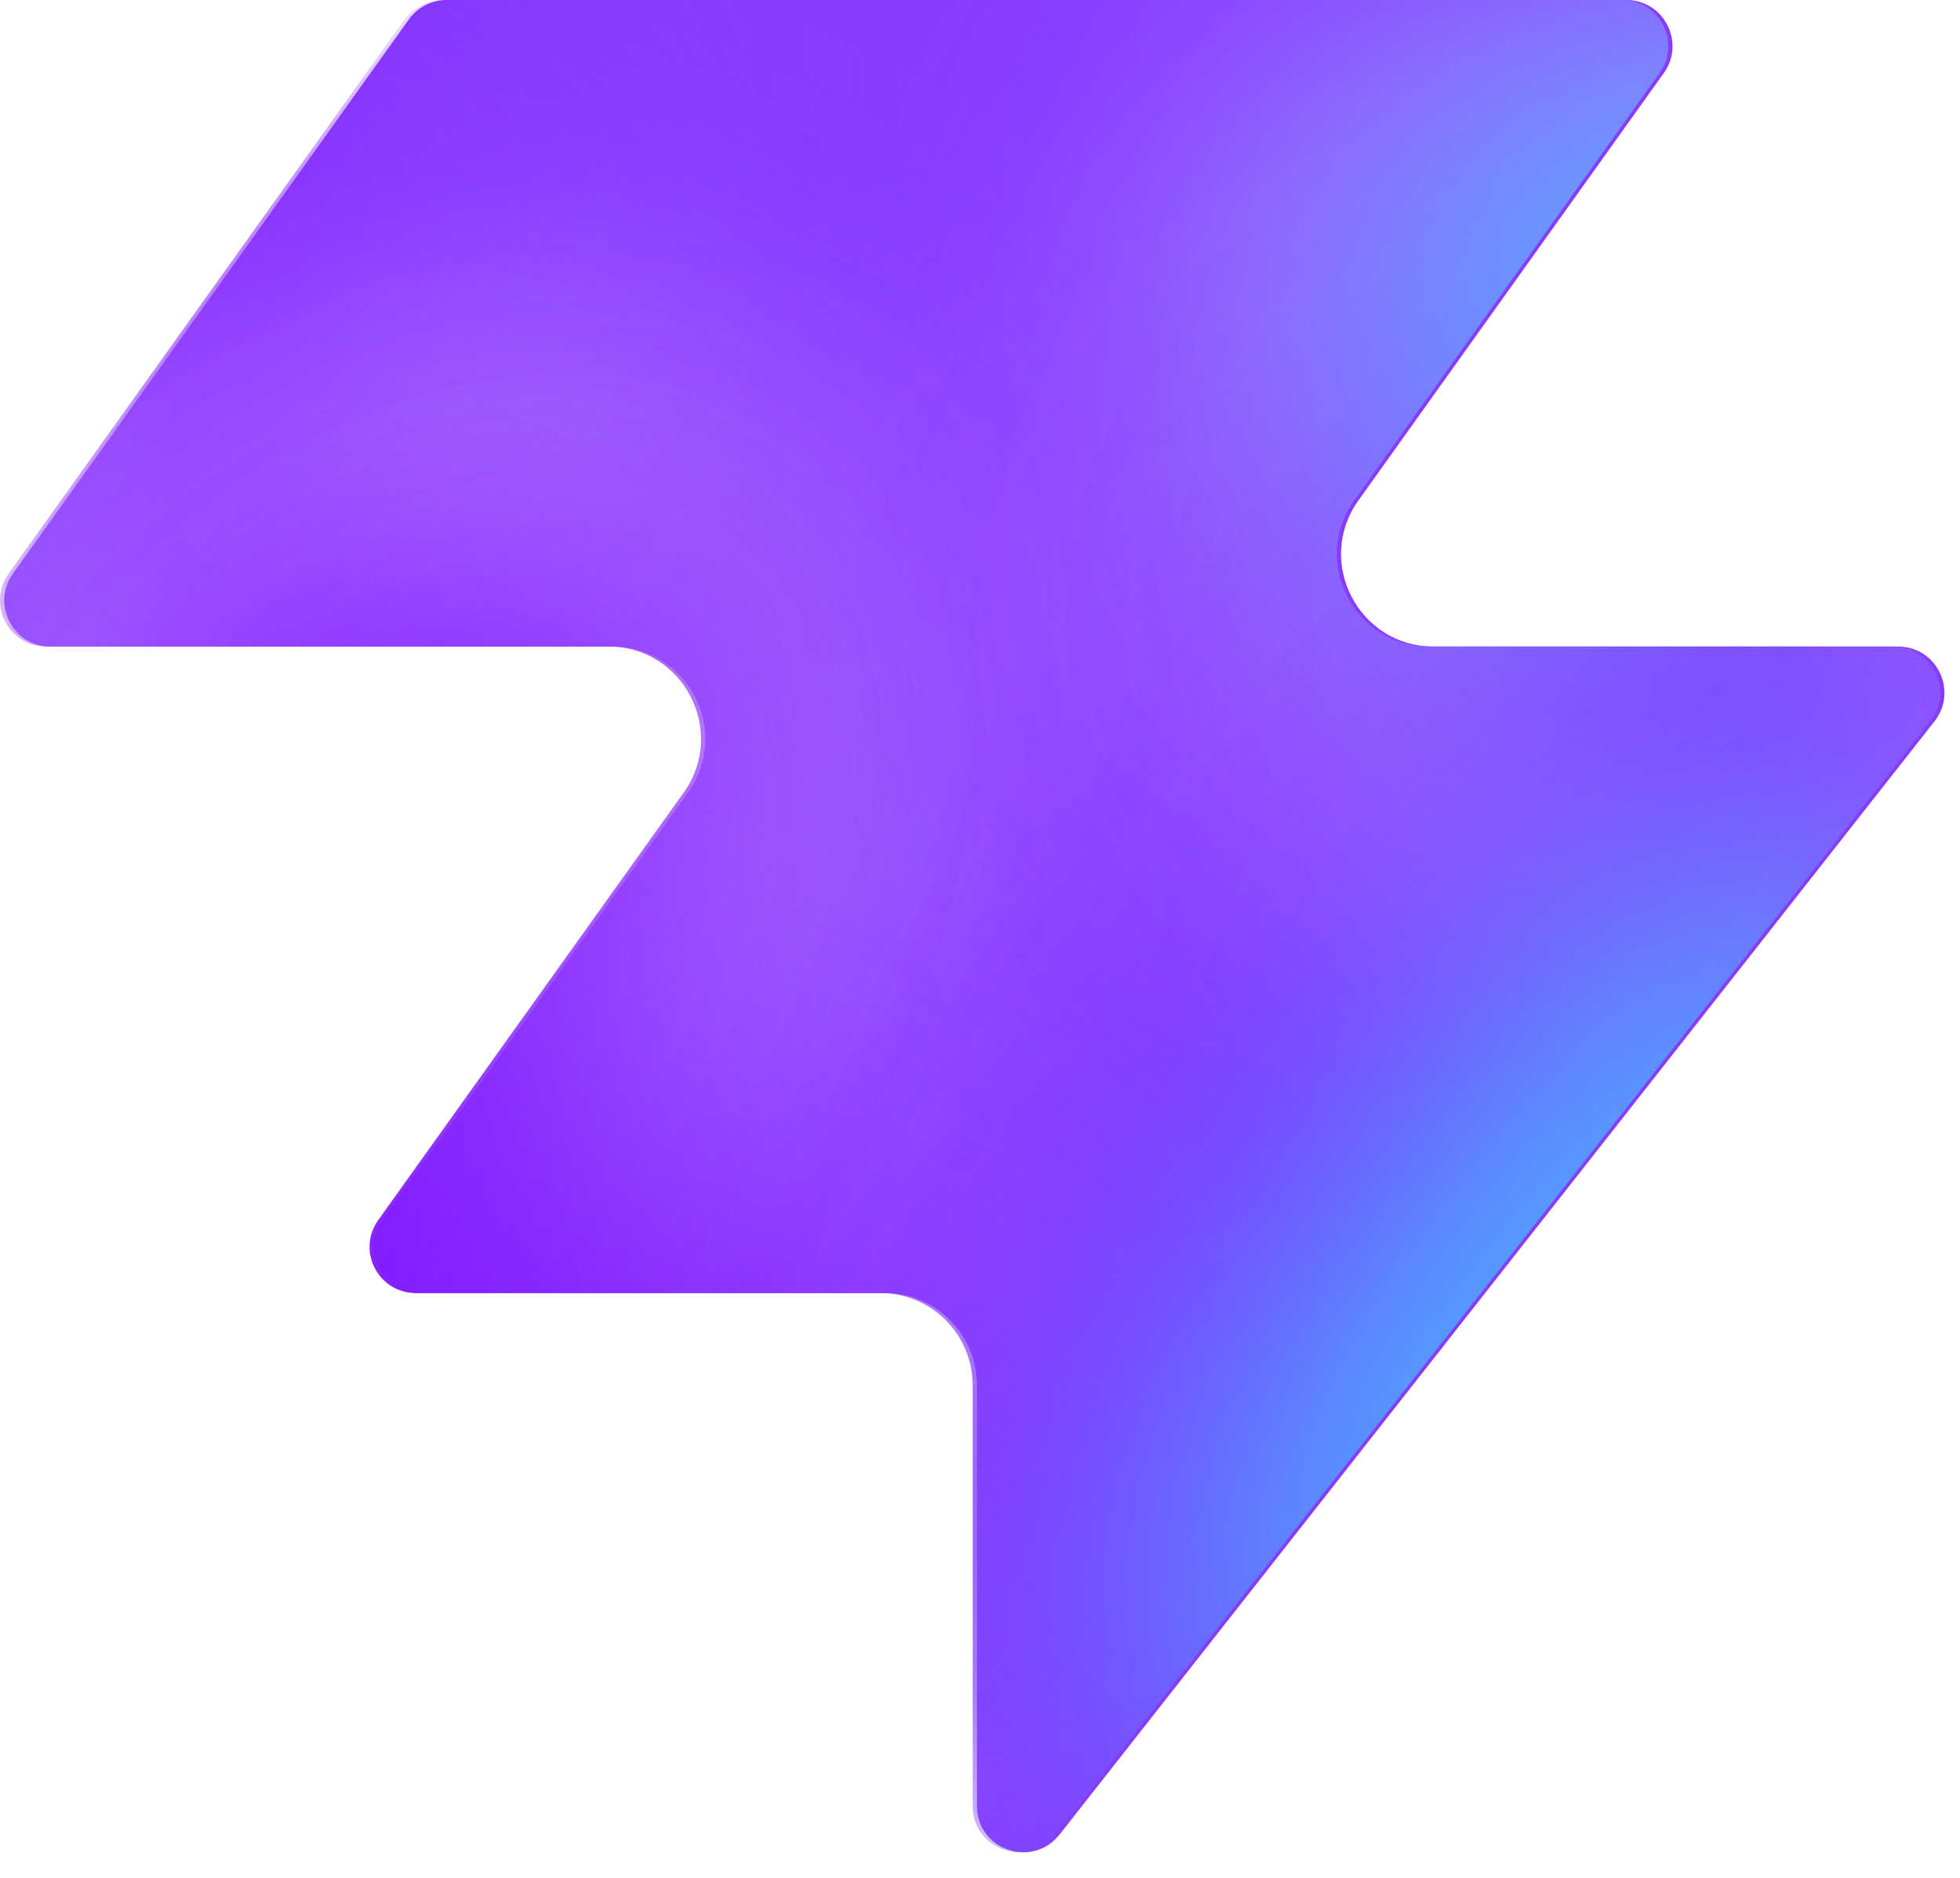
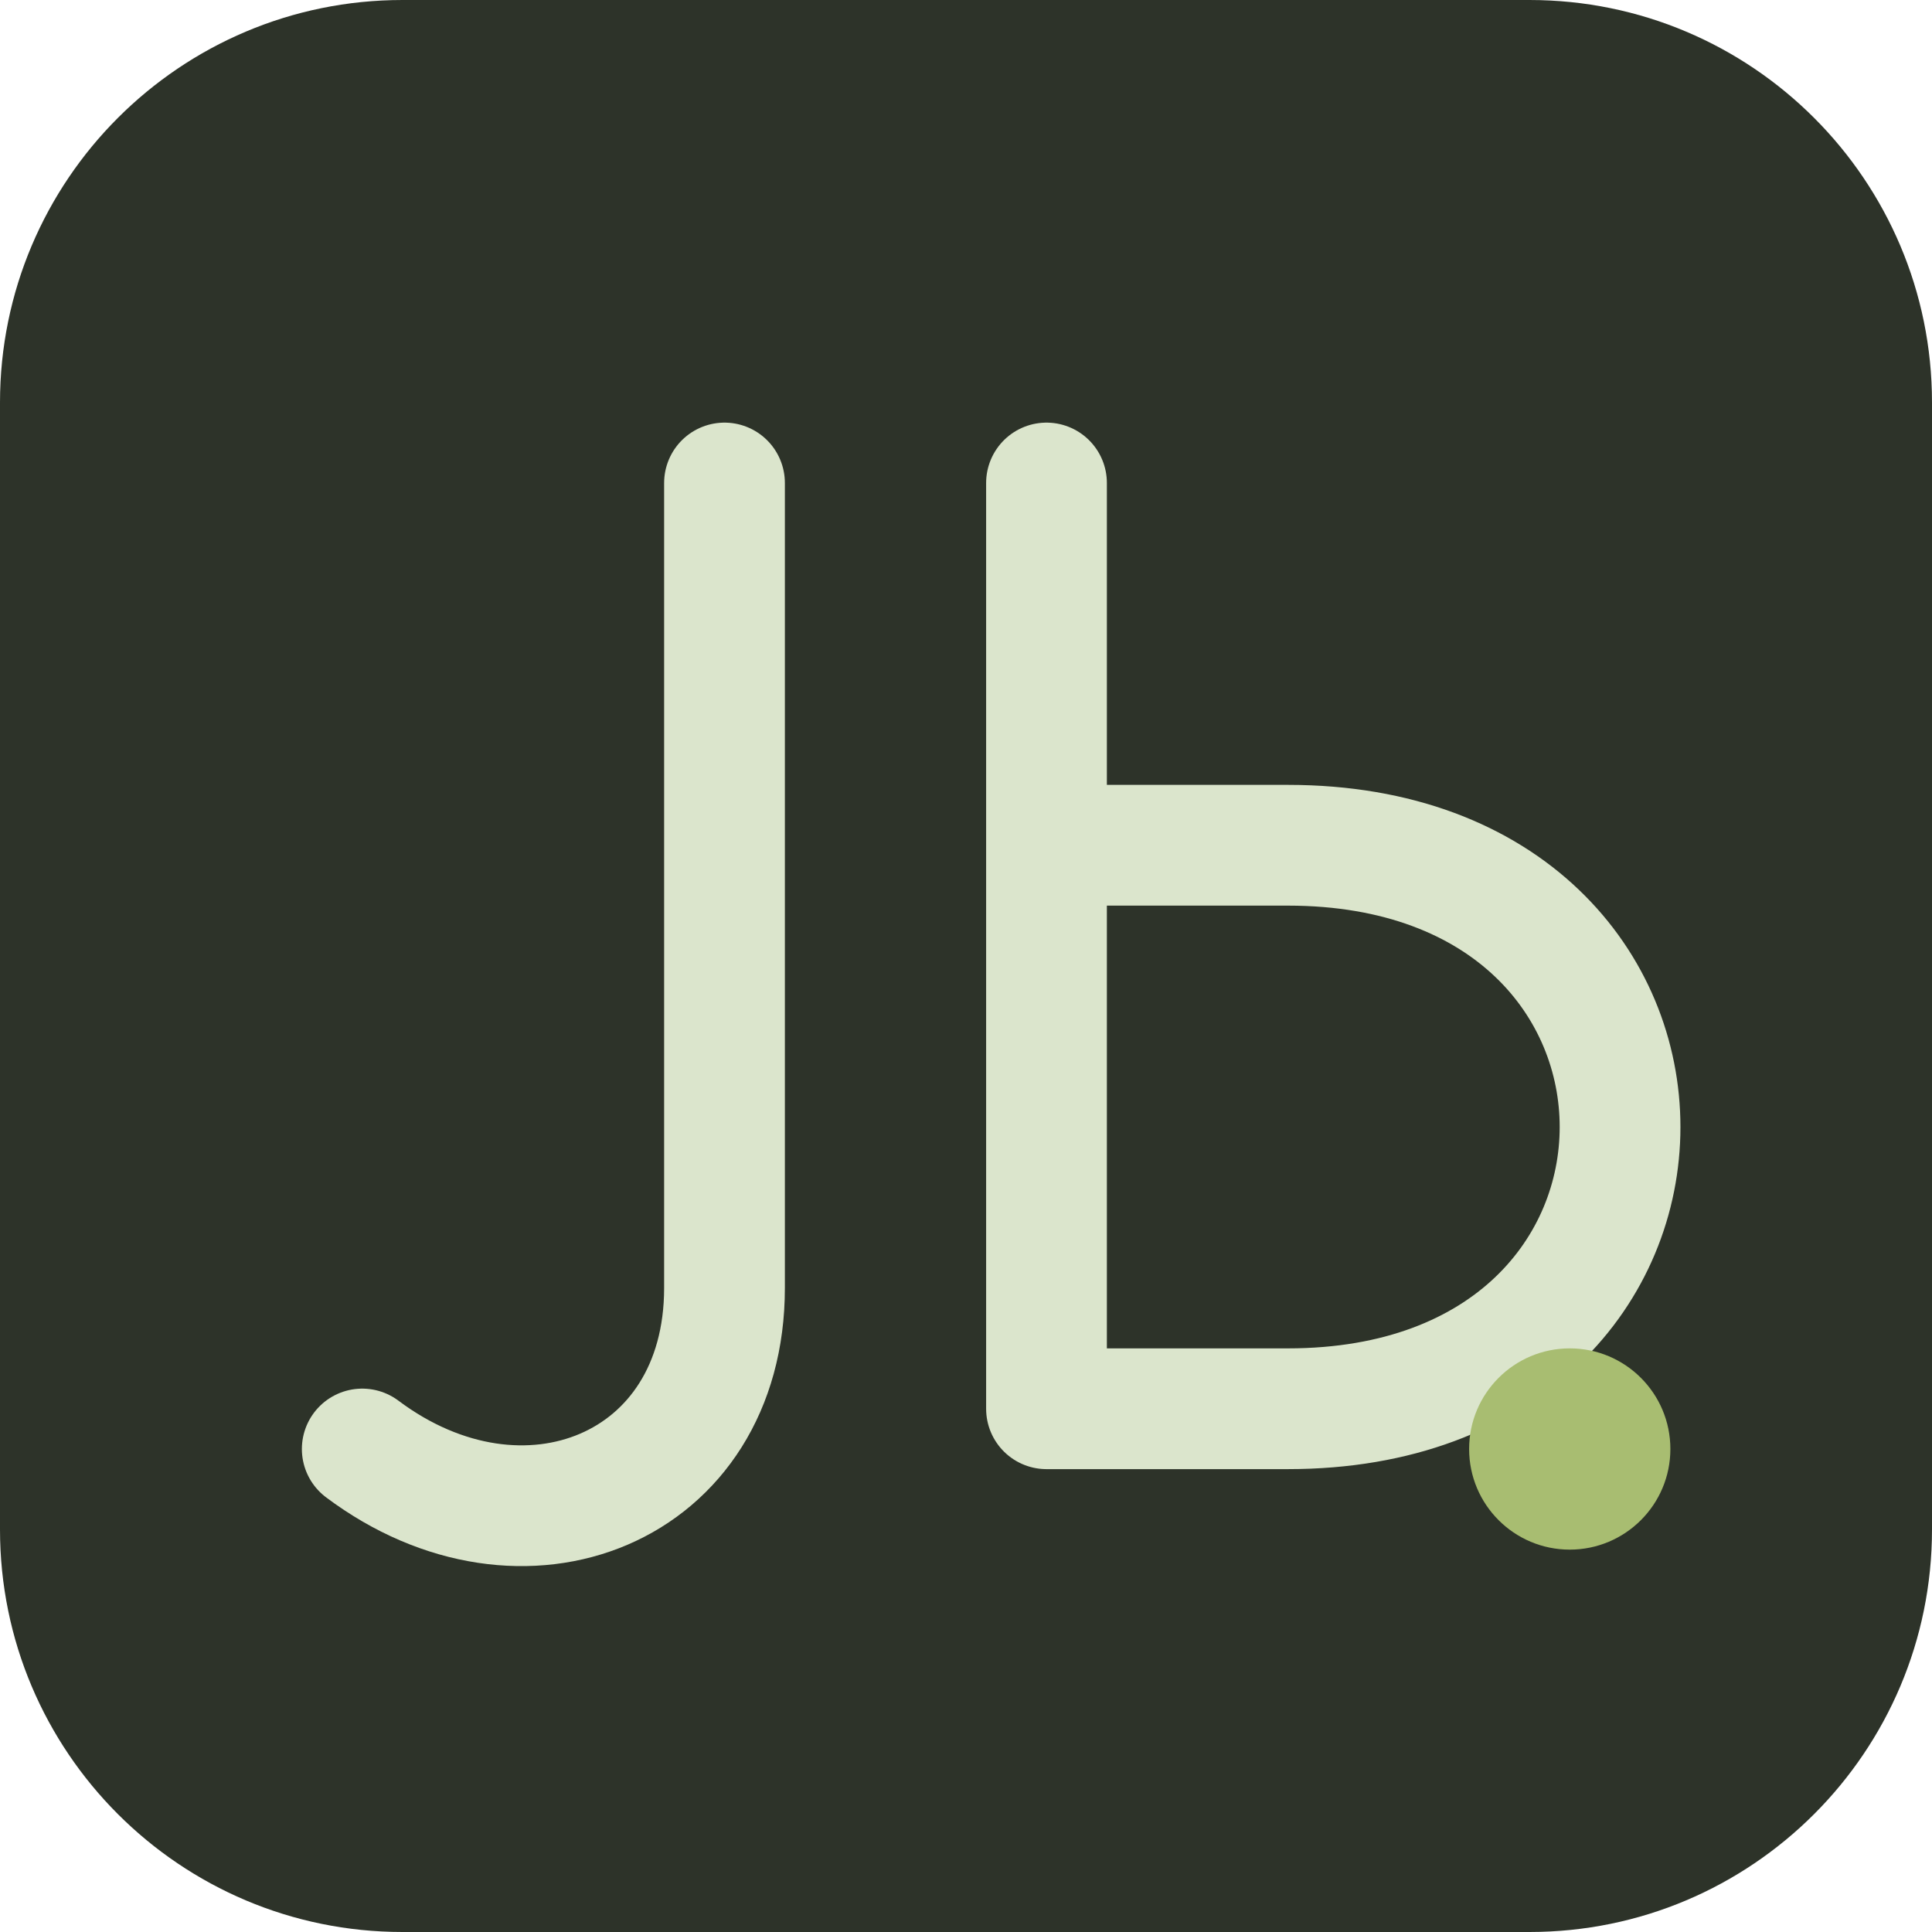
- <svg xmlns="http://www.w3.org/2000/svg" width="48" height="46" fill="none" viewBox="0 0 48 46">
-   <path fill="#863bff" d="M25.946 44.938c-.664.845-2.021.375-2.021-.698V33.937a2.26 2.26 0 0 0-2.262-2.262H10.287c-.92 0-1.456-1.04-.92-1.788l7.48-10.471c1.07-1.497 0-3.578-1.842-3.578H1.237c-.92 0-1.456-1.04-.92-1.788L10.013.474c.214-.297.556-.474.92-.474h28.894c.92 0 1.456 1.04.92 1.788l-7.48 10.471c-1.07 1.498 0 3.579 1.842 3.579h11.377c.943 0 1.473 1.088.89 1.83L25.947 44.94z" style="fill:#863bff;fill:color(display-p3 .525 .23 1);fill-opacity:1" />
-   <mask id="a" width="48" height="46" x="0" y="0" maskUnits="userSpaceOnUse" style="mask-type:alpha">
-     <path fill="#000" d="M25.842 44.938c-.664.844-2.021.375-2.021-.698V33.937a2.26 2.26 0 0 0-2.262-2.262H10.183c-.92 0-1.456-1.04-.92-1.788l7.48-10.471c1.07-1.498 0-3.579-1.842-3.579H1.133c-.92 0-1.456-1.04-.92-1.787L9.91.473c.214-.297.556-.474.92-.474h28.894c.92 0 1.456 1.04.92 1.788l-7.48 10.471c-1.07 1.498 0 3.578 1.842 3.578h11.377c.943 0 1.473 1.088.89 1.832L25.843 44.94z" style="fill:#000;fill-opacity:1" />
-   </mask>
-   <g mask="url(#a)">
-     <g filter="url(#b)">
-       <ellipse cx="5.508" cy="14.704" fill="#ede6ff" rx="5.508" ry="14.704" style="fill:#ede6ff;fill:color(display-p3 .927 .903 1);fill-opacity:1" transform="matrix(.00324 1 1 -.00324 -4.47 31.516)" />
-     </g>
-     <g filter="url(#c)">
-       <ellipse cx="10.399" cy="29.851" fill="#ede6ff" rx="10.399" ry="29.851" style="fill:#ede6ff;fill:color(display-p3 .927 .903 1);fill-opacity:1" transform="matrix(.00324 1 1 -.00324 -39.328 7.883)" />
-     </g>
-     <g filter="url(#d)">
-       <ellipse cx="5.508" cy="30.487" fill="#7e14ff" rx="5.508" ry="30.487" style="fill:#7e14ff;fill:color(display-p3 .492 .077 1);fill-opacity:1" transform="rotate(89.814 -25.913 -14.639)scale(1 -1)" />
-     </g>
-     <g filter="url(#e)">
-       <ellipse cx="5.508" cy="30.599" fill="#7e14ff" rx="5.508" ry="30.599" style="fill:#7e14ff;fill:color(display-p3 .492 .077 1);fill-opacity:1" transform="rotate(89.814 -32.644 -3.334)scale(1 -1)" />
-     </g>
-     <g filter="url(#f)">
-       <ellipse cx="5.508" cy="30.599" fill="#7e14ff" rx="5.508" ry="30.599" style="fill:#7e14ff;fill:color(display-p3 .492 .077 1);fill-opacity:1" transform="matrix(.00324 1 1 -.00324 -34.34 30.47)" />
-     </g>
-     <g filter="url(#g)">
-       <ellipse cx="14.072" cy="22.078" fill="#ede6ff" rx="14.072" ry="22.078" style="fill:#ede6ff;fill:color(display-p3 .927 .903 1);fill-opacity:1" transform="rotate(93.35 24.506 48.493)scale(-1 1)" />
-     </g>
-     <g filter="url(#h)">
-       <ellipse cx="3.47" cy="21.501" fill="#7e14ff" rx="3.47" ry="21.501" style="fill:#7e14ff;fill:color(display-p3 .492 .077 1);fill-opacity:1" transform="rotate(89.009 28.708 47.59)scale(-1 1)" />
-     </g>
-     <g filter="url(#i)">
-       <ellipse cx="3.47" cy="21.501" fill="#7e14ff" rx="3.47" ry="21.501" style="fill:#7e14ff;fill:color(display-p3 .492 .077 1);fill-opacity:1" transform="rotate(89.009 28.708 47.59)scale(-1 1)" />
-     </g>
-     <g filter="url(#j)">
-       <ellipse cx=".387" cy="8.972" fill="#7e14ff" rx="4.407" ry="29.108" style="fill:#7e14ff;fill:color(display-p3 .492 .077 1);fill-opacity:1" transform="rotate(39.51 .387 8.972)" />
-     </g>
-     <g filter="url(#k)">
-       <ellipse cx="47.523" cy="-6.092" fill="#7e14ff" rx="4.407" ry="29.108" style="fill:#7e14ff;fill:color(display-p3 .492 .077 1);fill-opacity:1" transform="rotate(37.892 47.523 -6.092)" />
-     </g>
-     <g filter="url(#l)">
-       <ellipse cx="41.412" cy="6.333" fill="#47bfff" rx="5.971" ry="9.665" style="fill:#47bfff;fill:color(display-p3 .28 .748 1);fill-opacity:1" transform="rotate(37.892 41.412 6.333)" />
-     </g>
-     <g filter="url(#m)">
-       <ellipse cx="-1.879" cy="38.332" fill="#7e14ff" rx="4.407" ry="29.108" style="fill:#7e14ff;fill:color(display-p3 .492 .077 1);fill-opacity:1" transform="rotate(37.892 -1.88 38.332)" />
-     </g>
-     <g filter="url(#n)">
-       <ellipse cx="-1.879" cy="38.332" fill="#7e14ff" rx="4.407" ry="29.108" style="fill:#7e14ff;fill:color(display-p3 .492 .077 1);fill-opacity:1" transform="rotate(37.892 -1.88 38.332)" />
-     </g>
-     <g filter="url(#o)">
-       <ellipse cx="35.651" cy="29.907" fill="#7e14ff" rx="4.407" ry="29.108" style="fill:#7e14ff;fill:color(display-p3 .492 .077 1);fill-opacity:1" transform="rotate(37.892 35.651 29.907)" />
-     </g>
-     <g filter="url(#p)">
-       <ellipse cx="38.418" cy="32.4" fill="#47bfff" rx="5.971" ry="15.297" style="fill:#47bfff;fill:color(display-p3 .28 .748 1);fill-opacity:1" transform="rotate(37.892 38.418 32.4)" />
-     </g>
-   </g>
-   <defs>
-     <filter id="b" width="60.045" height="41.654" x="-19.77" y="16.149" color-interpolation-filters="sRGB" filterUnits="userSpaceOnUse">
-       <feFlood flood-opacity="0" result="BackgroundImageFix" />
-       <feBlend in="SourceGraphic" in2="BackgroundImageFix" result="shape" />
-       <feGaussianBlur result="effect1_foregroundBlur_2002_17158" stdDeviation="7.659" />
-     </filter>
-     <filter id="c" width="90.34" height="51.437" x="-54.613" y="-7.533" color-interpolation-filters="sRGB" filterUnits="userSpaceOnUse">
-       <feFlood flood-opacity="0" result="BackgroundImageFix" />
-       <feBlend in="SourceGraphic" in2="BackgroundImageFix" result="shape" />
-       <feGaussianBlur result="effect1_foregroundBlur_2002_17158" stdDeviation="7.659" />
-     </filter>
-     <filter id="d" width="79.355" height="29.4" x="-49.64" y="2.03" color-interpolation-filters="sRGB" filterUnits="userSpaceOnUse">
-       <feFlood flood-opacity="0" result="BackgroundImageFix" />
-       <feBlend in="SourceGraphic" in2="BackgroundImageFix" result="shape" />
-       <feGaussianBlur result="effect1_foregroundBlur_2002_17158" stdDeviation="4.596" />
-     </filter>
-     <filter id="e" width="79.579" height="29.4" x="-45.045" y="20.029" color-interpolation-filters="sRGB" filterUnits="userSpaceOnUse">
-       <feFlood flood-opacity="0" result="BackgroundImageFix" />
-       <feBlend in="SourceGraphic" in2="BackgroundImageFix" result="shape" />
-       <feGaussianBlur result="effect1_foregroundBlur_2002_17158" stdDeviation="4.596" />
-     </filter>
-     <filter id="f" width="79.579" height="29.4" x="-43.513" y="21.178" color-interpolation-filters="sRGB" filterUnits="userSpaceOnUse">
-       <feFlood flood-opacity="0" result="BackgroundImageFix" />
-       <feBlend in="SourceGraphic" in2="BackgroundImageFix" result="shape" />
-       <feGaussianBlur result="effect1_foregroundBlur_2002_17158" stdDeviation="4.596" />
-     </filter>
-     <filter id="g" width="74.749" height="58.852" x="15.756" y="-17.901" color-interpolation-filters="sRGB" filterUnits="userSpaceOnUse">
-       <feFlood flood-opacity="0" result="BackgroundImageFix" />
-       <feBlend in="SourceGraphic" in2="BackgroundImageFix" result="shape" />
-       <feGaussianBlur result="effect1_foregroundBlur_2002_17158" stdDeviation="7.659" />
-     </filter>
-     <filter id="h" width="61.377" height="25.362" x="23.548" y="2.284" color-interpolation-filters="sRGB" filterUnits="userSpaceOnUse">
-       <feFlood flood-opacity="0" result="BackgroundImageFix" />
-       <feBlend in="SourceGraphic" in2="BackgroundImageFix" result="shape" />
-       <feGaussianBlur result="effect1_foregroundBlur_2002_17158" stdDeviation="4.596" />
-     </filter>
-     <filter id="i" width="61.377" height="25.362" x="23.548" y="2.284" color-interpolation-filters="sRGB" filterUnits="userSpaceOnUse">
-       <feFlood flood-opacity="0" result="BackgroundImageFix" />
-       <feBlend in="SourceGraphic" in2="BackgroundImageFix" result="shape" />
-       <feGaussianBlur result="effect1_foregroundBlur_2002_17158" stdDeviation="4.596" />
-     </filter>
-     <filter id="j" width="56.045" height="63.649" x="-27.636" y="-22.853" color-interpolation-filters="sRGB" filterUnits="userSpaceOnUse">
-       <feFlood flood-opacity="0" result="BackgroundImageFix" />
-       <feBlend in="SourceGraphic" in2="BackgroundImageFix" result="shape" />
-       <feGaussianBlur result="effect1_foregroundBlur_2002_17158" stdDeviation="4.596" />
-     </filter>
-     <filter id="k" width="54.814" height="64.646" x="20.116" y="-38.415" color-interpolation-filters="sRGB" filterUnits="userSpaceOnUse">
-       <feFlood flood-opacity="0" result="BackgroundImageFix" />
-       <feBlend in="SourceGraphic" in2="BackgroundImageFix" result="shape" />
-       <feGaussianBlur result="effect1_foregroundBlur_2002_17158" stdDeviation="4.596" />
-     </filter>
-     <filter id="l" width="33.541" height="35.313" x="24.641" y="-11.323" color-interpolation-filters="sRGB" filterUnits="userSpaceOnUse">
-       <feFlood flood-opacity="0" result="BackgroundImageFix" />
-       <feBlend in="SourceGraphic" in2="BackgroundImageFix" result="shape" />
-       <feGaussianBlur result="effect1_foregroundBlur_2002_17158" stdDeviation="4.596" />
-     </filter>
-     <filter id="m" width="54.814" height="64.646" x="-29.286" y="6.009" color-interpolation-filters="sRGB" filterUnits="userSpaceOnUse">
-       <feFlood flood-opacity="0" result="BackgroundImageFix" />
-       <feBlend in="SourceGraphic" in2="BackgroundImageFix" result="shape" />
-       <feGaussianBlur result="effect1_foregroundBlur_2002_17158" stdDeviation="4.596" />
-     </filter>
-     <filter id="n" width="54.814" height="64.646" x="-29.286" y="6.009" color-interpolation-filters="sRGB" filterUnits="userSpaceOnUse">
-       <feFlood flood-opacity="0" result="BackgroundImageFix" />
-       <feBlend in="SourceGraphic" in2="BackgroundImageFix" result="shape" />
-       <feGaussianBlur result="effect1_foregroundBlur_2002_17158" stdDeviation="4.596" />
-     </filter>
-     <filter id="o" width="54.814" height="64.646" x="8.244" y="-2.416" color-interpolation-filters="sRGB" filterUnits="userSpaceOnUse">
-       <feFlood flood-opacity="0" result="BackgroundImageFix" />
-       <feBlend in="SourceGraphic" in2="BackgroundImageFix" result="shape" />
-       <feGaussianBlur result="effect1_foregroundBlur_2002_17158" stdDeviation="4.596" />
-     </filter>
-     <filter id="p" width="39.409" height="43.623" x="18.713" y="10.588" color-interpolation-filters="sRGB" filterUnits="userSpaceOnUse">
-       <feFlood flood-opacity="0" result="BackgroundImageFix" />
-       <feBlend in="SourceGraphic" in2="BackgroundImageFix" result="shape" />
-       <feGaussianBlur result="effect1_foregroundBlur_2002_17158" stdDeviation="4.596" />
-     </filter>
-   </defs>
+ <svg xmlns="http://www.w3.org/2000/svg" viewBox="0 0 48 48">
+   <rect width="48" height="48" rx="10" fill="#2d3329" />
+   <path fill="none" stroke="#dbe5cc" stroke-width="3" stroke-linecap="round" stroke-linejoin="round" d="M18 12v20c0 5-5 7-9 4m17-24v23h6c11 0 11-14 0-14h-6" />
+   <circle cx="39" cy="36" r="2.5" fill="#a8bd71" />
</svg>
